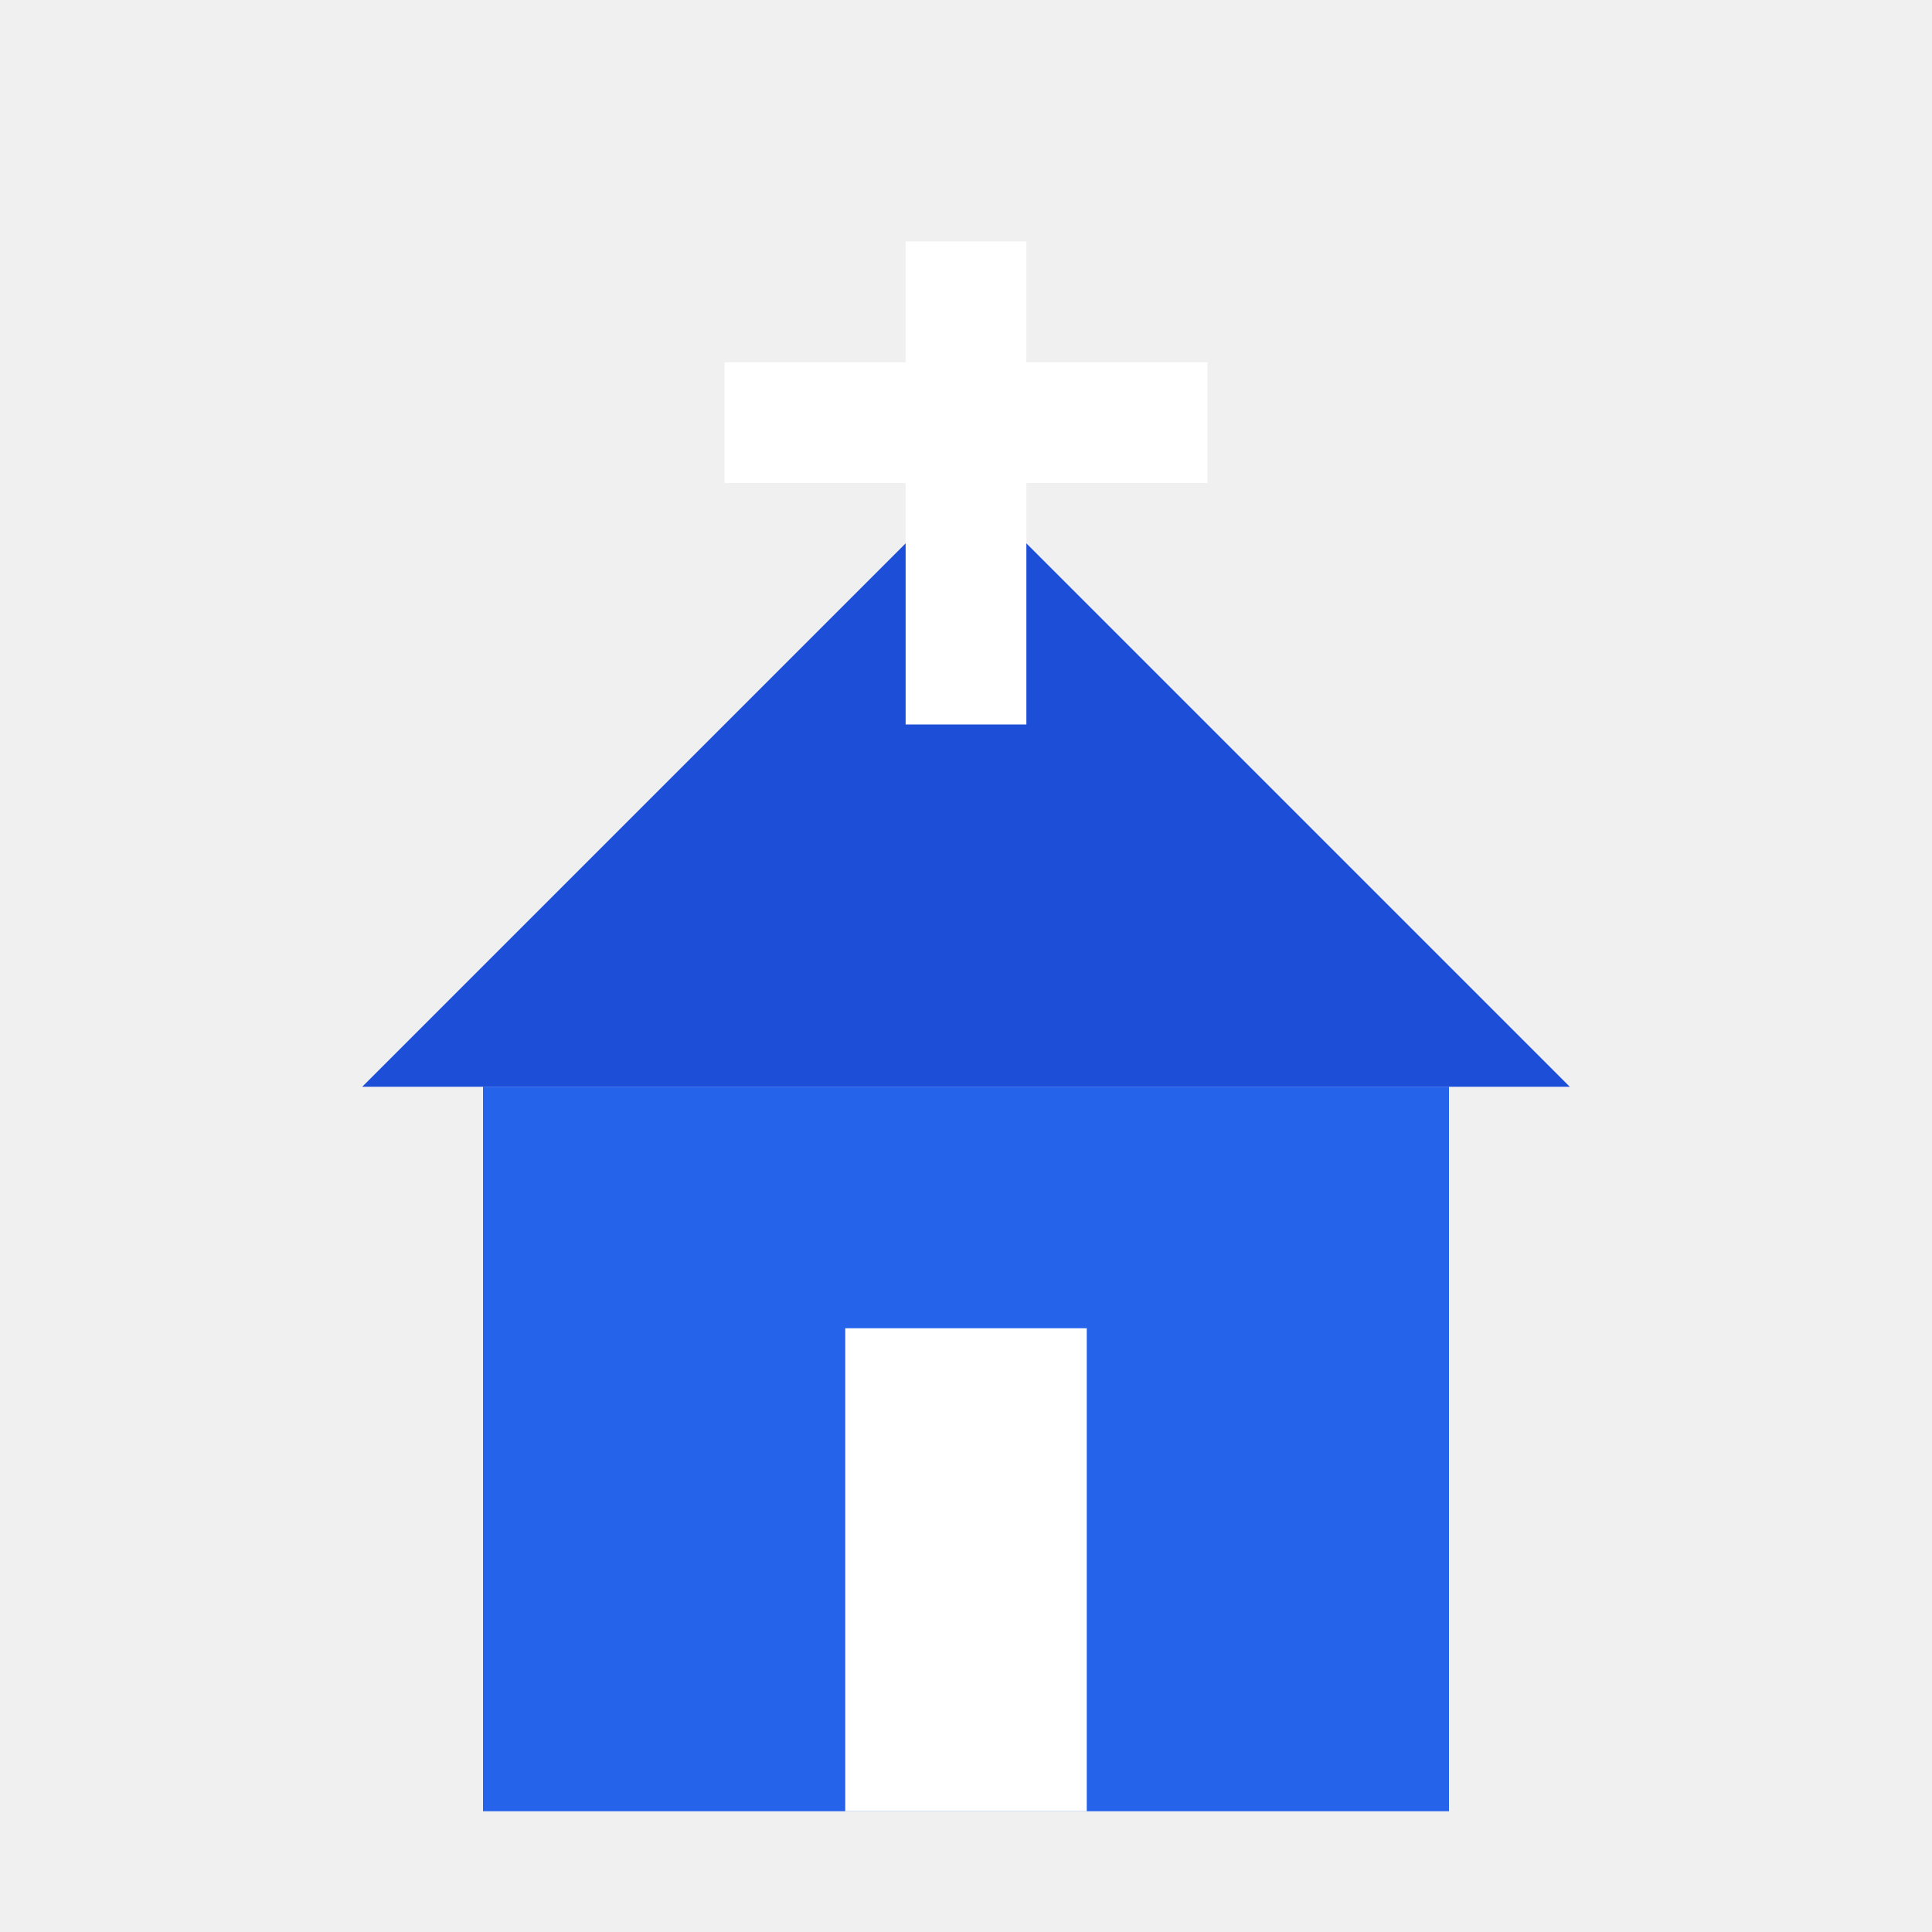
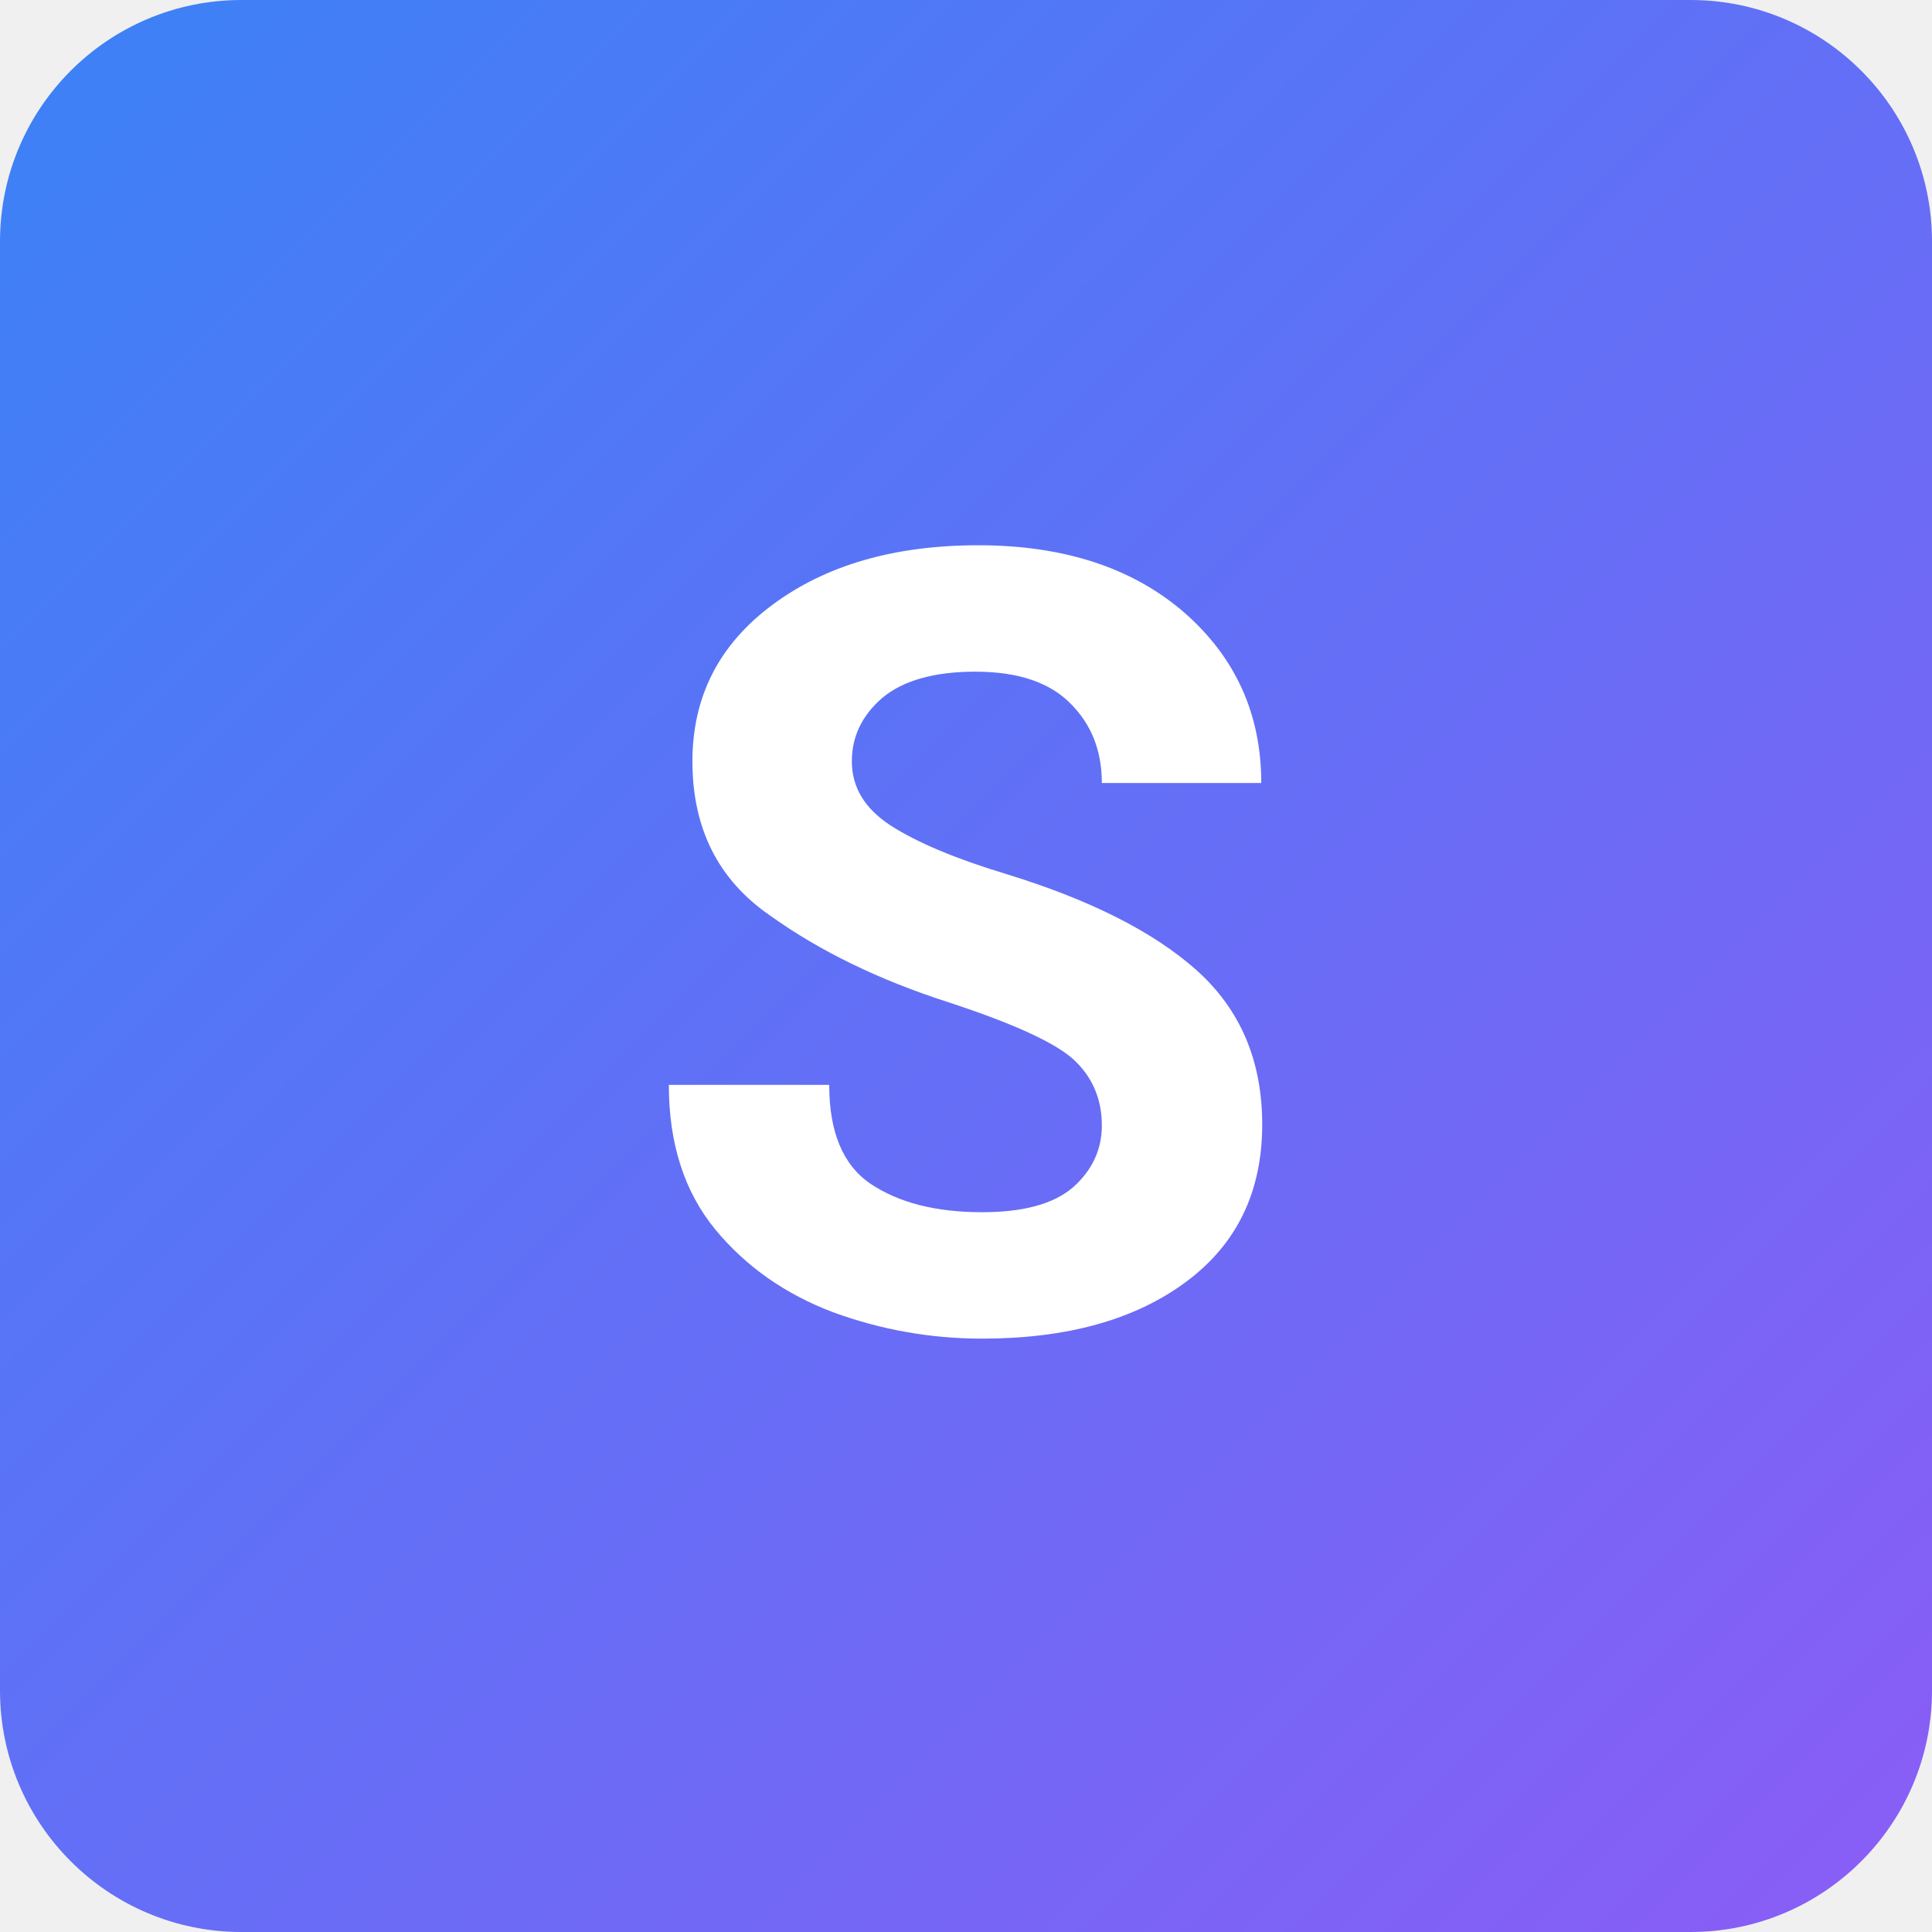
- <svg xmlns="http://www.w3.org/2000/svg" viewBox="0 0 32 32" fill="none">
-   <rect x="8" y="18" width="16" height="12" fill="#2563eb" />
-   <polygon points="6,18 16,8 26,18" fill="#1d4ed8" />
-   <rect x="15" y="4" width="2" height="8" fill="#ffffff" />
-   <rect x="12" y="6" width="8" height="2" fill="#ffffff" />
-   <rect x="14" y="22" width="4" height="8" fill="#ffffff" />
+ <svg xmlns="http://www.w3.org/2000/svg" width="32" height="32" viewBox="0 0 32 32">
+   <defs>
+     <linearGradient id="bgGradient" x1="0%" y1="0%" x2="100%" y2="100%">
+       <stop offset="0%" style="stop-color:#3B82F6;stop-opacity:1" />
+       <stop offset="100%" style="stop-color:#8B5CF6;stop-opacity:1" />
+     </linearGradient>
+   </defs>
+   <rect width="32" height="32" rx="4" ry="4" fill="url(#bgGradient)" />
+   <text x="16" y="22" font-family="Roboto, Arial, sans-serif" font-size="18" font-weight="bold" text-anchor="middle" fill="white">S</text>
</svg>
